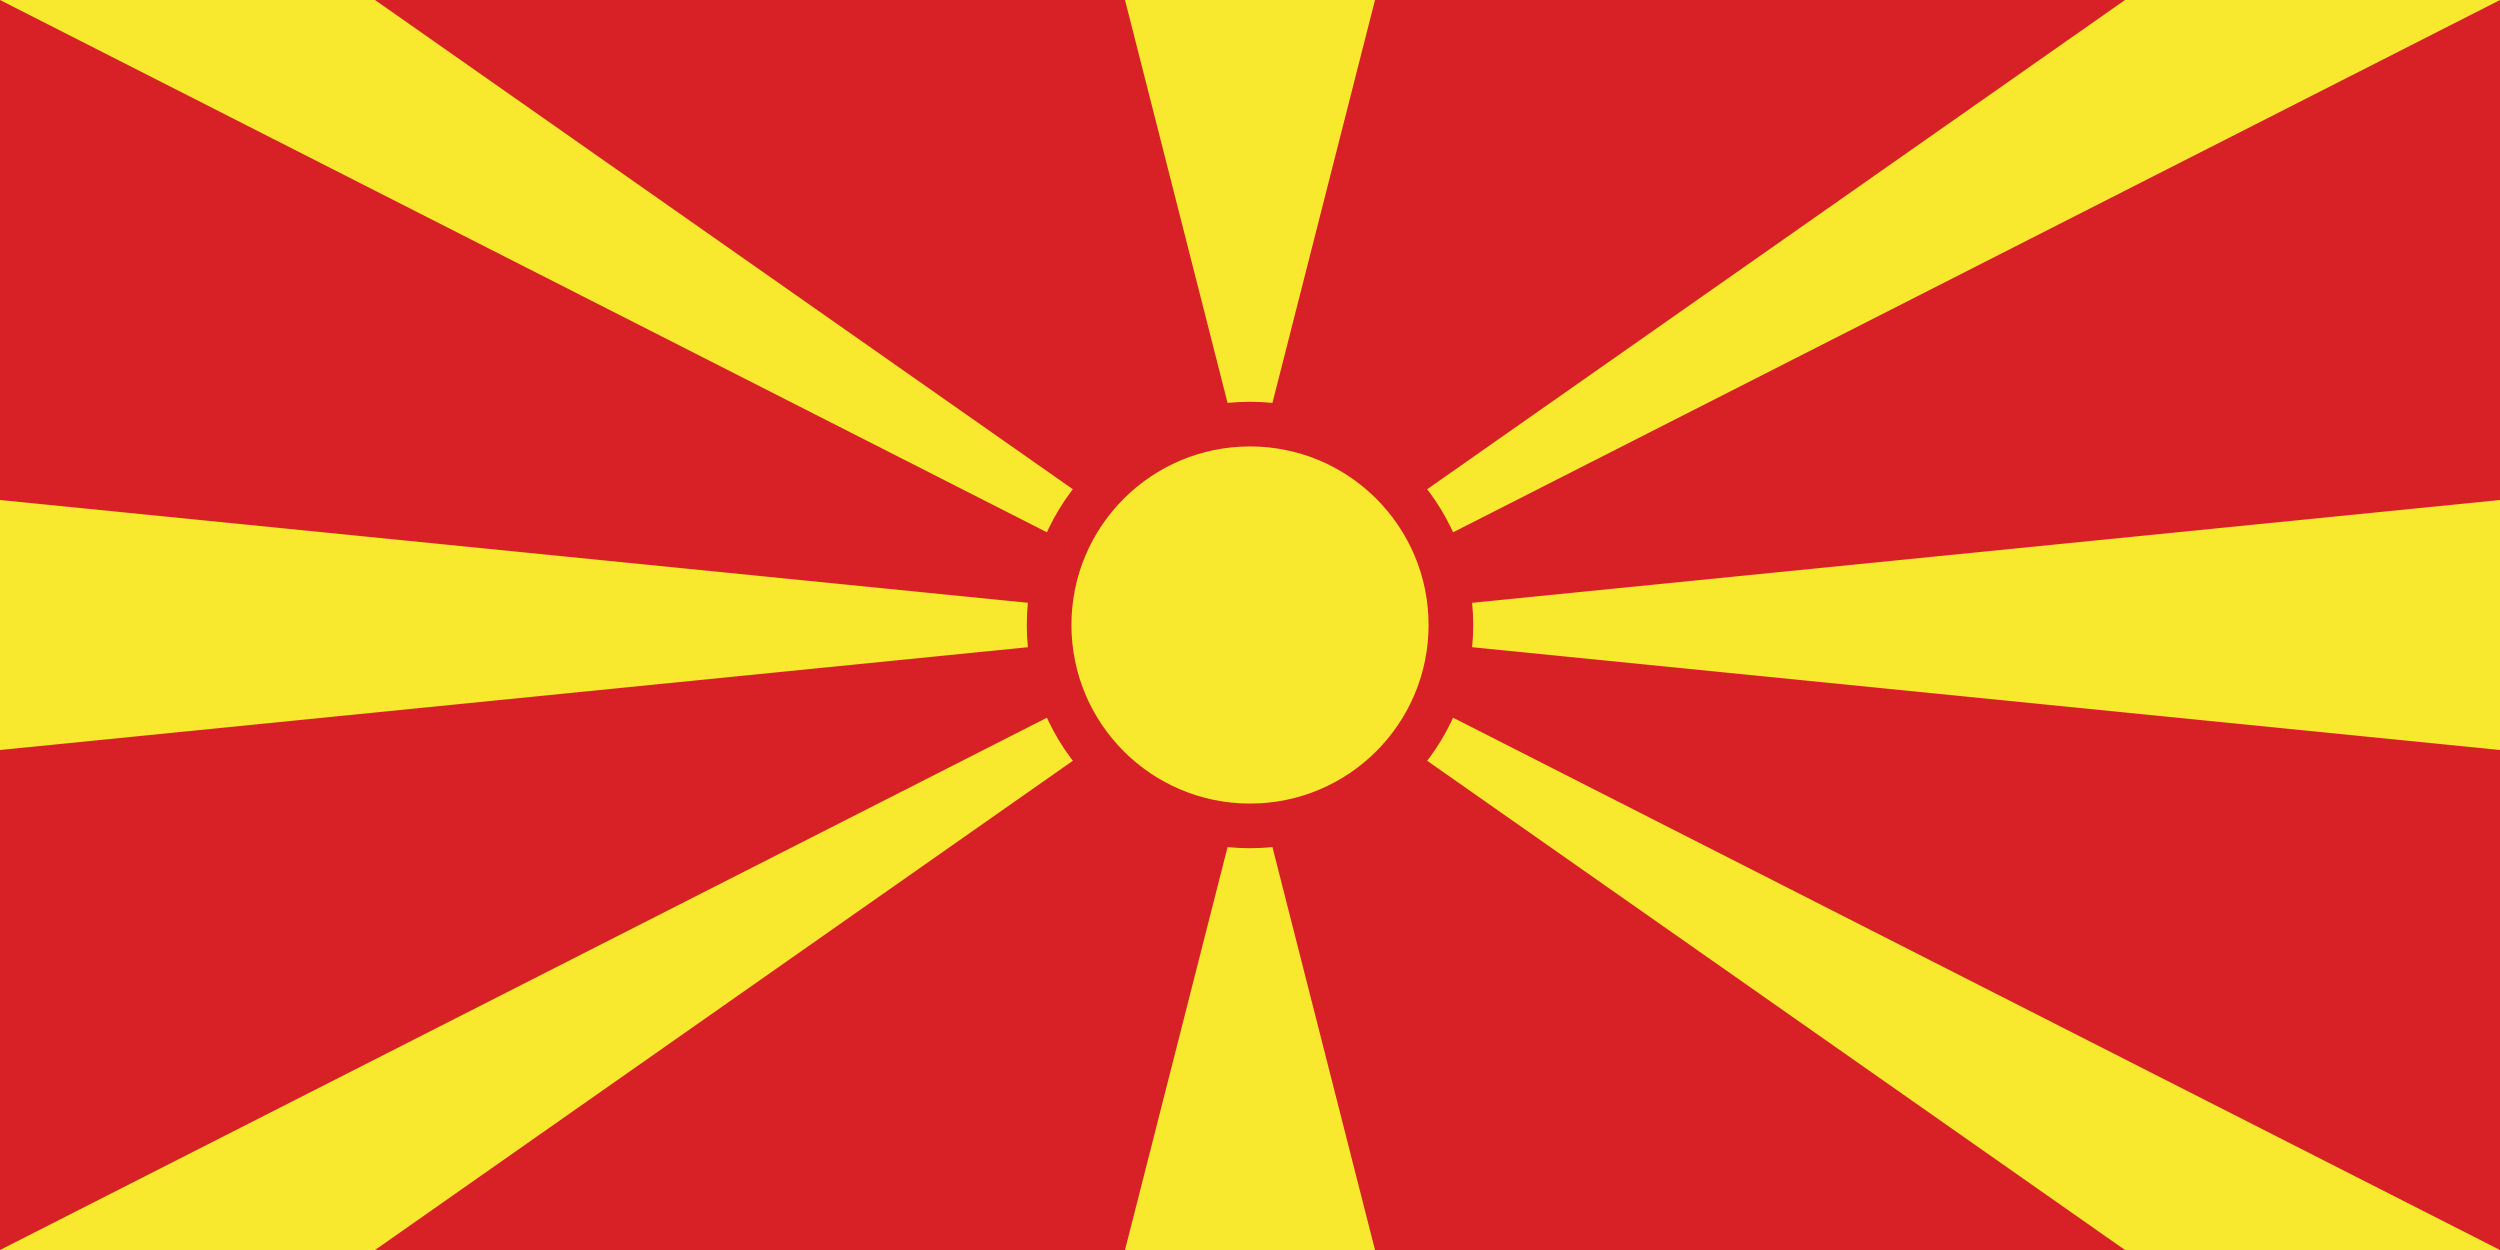
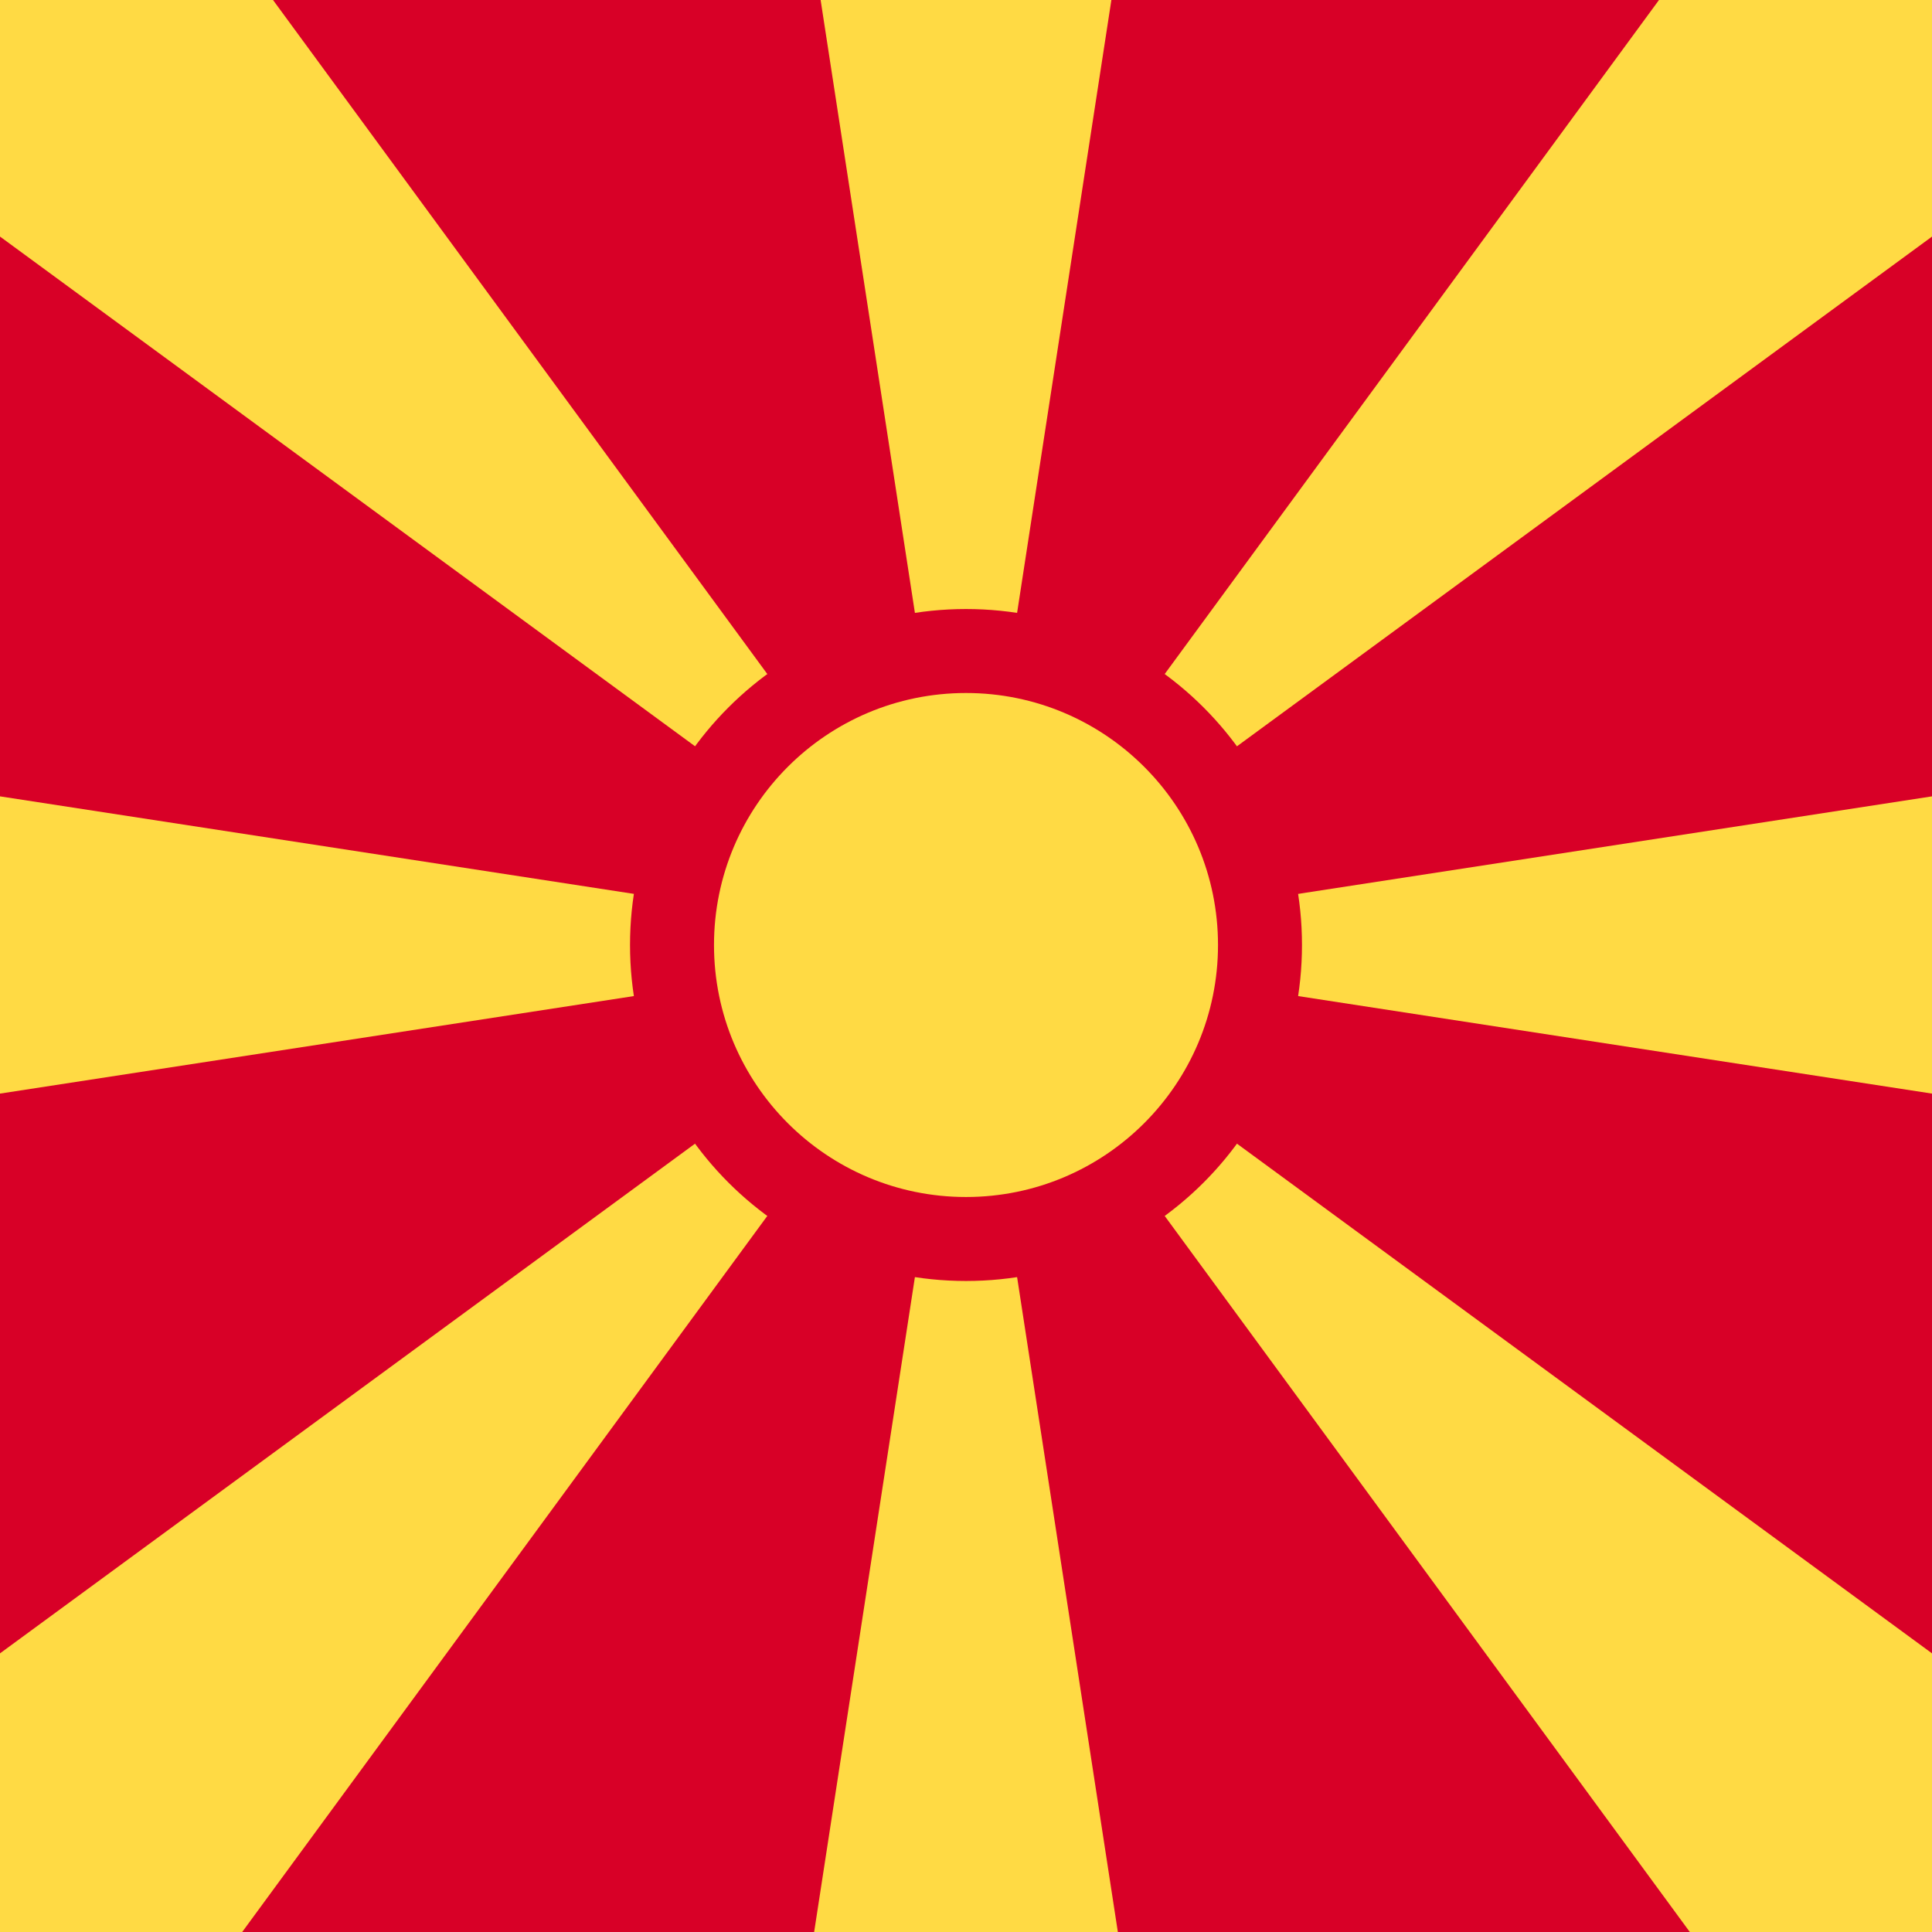
- <svg xmlns="http://www.w3.org/2000/svg" viewBox="-140 -70 280 140" fill="#f8e92e">
-   <path fill="#d82126" d="M-140-70h280V70h-280z" />
-   <path d="M-140 14v-28l280 28v-28zm126-84h28L0-15zM14 70h-28L0 15zM-140-70h42L12.86 7.72zm0 140h42L12.86-7.72zM140-70H98L-12.86 7.72zm0 140H98L-12.86-7.72z" />
-   <circle r="25" fill="#d82126" />
-   <circle r="20" />
+ <svg xmlns="http://www.w3.org/2000/svg" viewBox="85.333 85.333 341.333 341.333">
+   <rect y="85.333" fill="#FFDA44" width="512" height="341.337" />
+   <g>
+     <polygon fill="#D80027" points="383.875,426.662 256,252.286 282.827,426.662  " />
+     <polygon fill="#D80027" points="133.565,85.33 256,252.286 230.314,85.33  " />
+     <polygon fill="#D80027" points="229.171,426.662 256,252.286 128.124,426.662  " />
+     <polygon fill="#D80027" points="0,85.33 0,212.9 256,252.286 28.333,85.33  " />
+     <polygon fill="#D80027" points="0,426.662 18.212,426.662 256,252.286 0,291.67  " />
+     <polygon fill="#D80027" points="256,252.286 512,212.9 512,85.33 483.669,85.33  " />
+     <polygon fill="#D80027" points="281.686,85.33 256,252.286 378.434,85.33  " />
+     <polygon fill="#D80027" points="512,426.662 512,291.671 256,252.286 493.787,426.662  " />
+     <circle fill="#D80027" cx="256" cy="252.29" r="59.359" />
+   </g>
+   <circle fill="#FFDA44" cx="256" cy="252.29" r="44.522" />
</svg>
